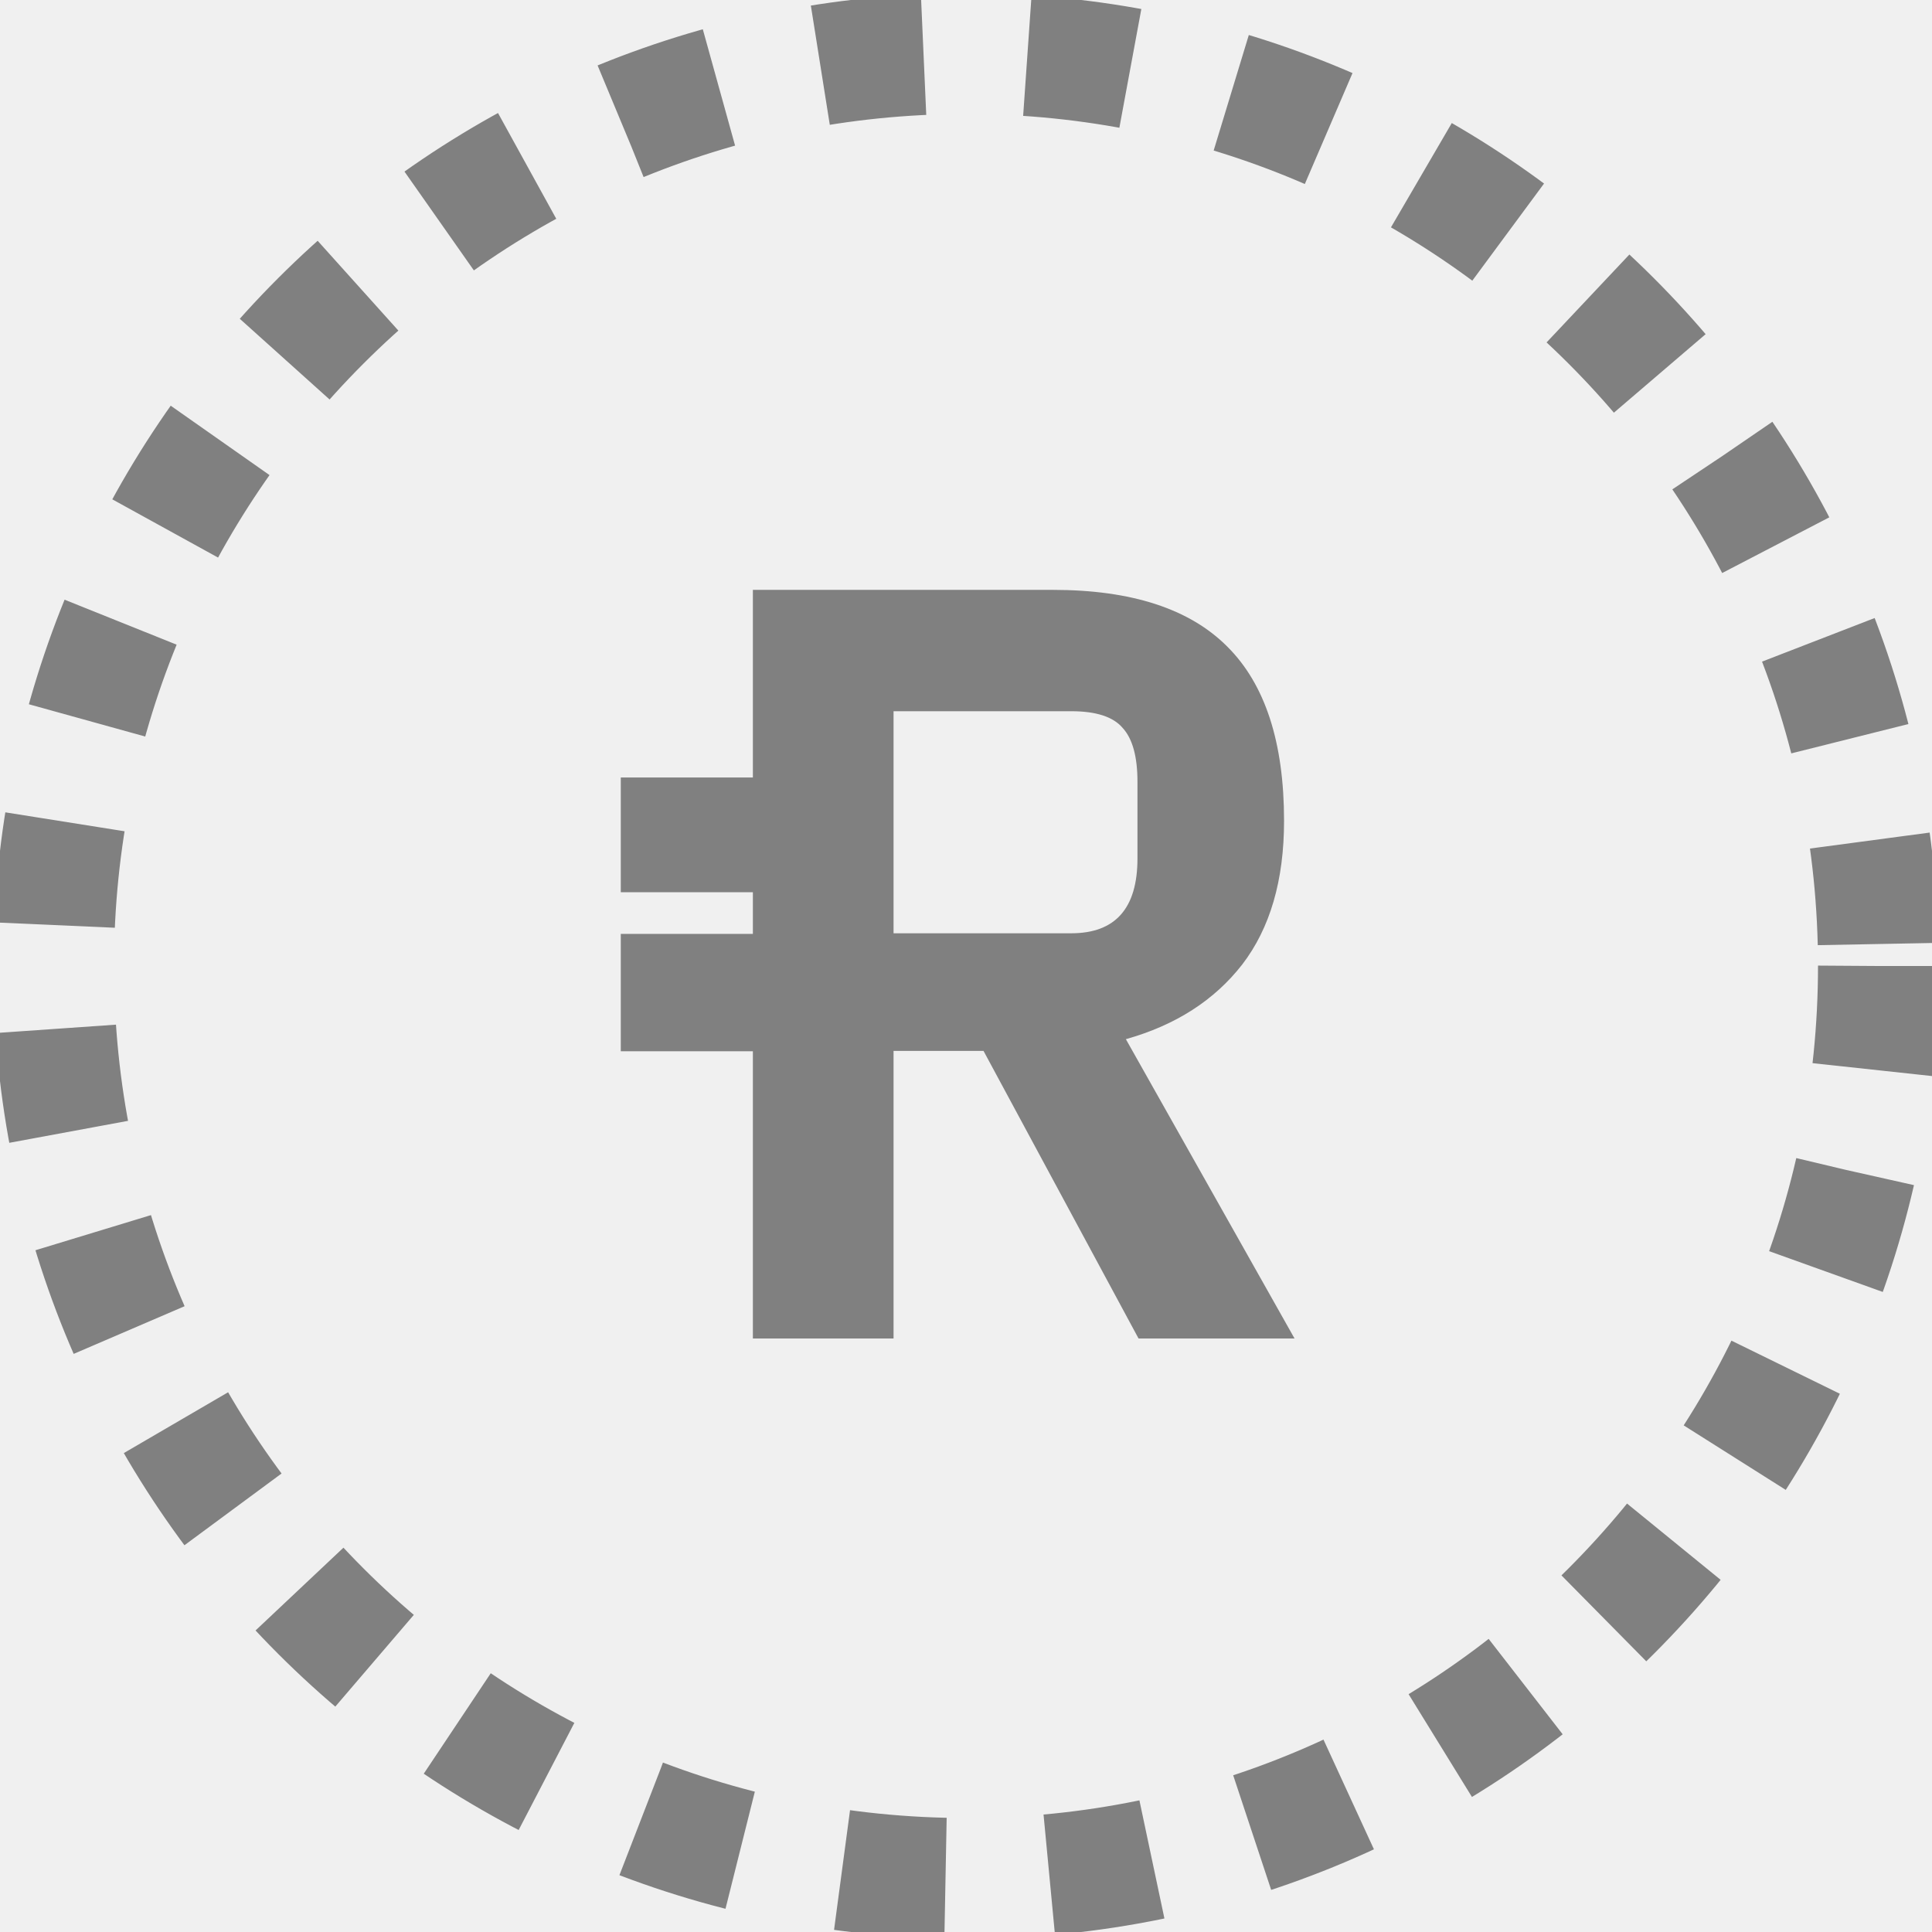
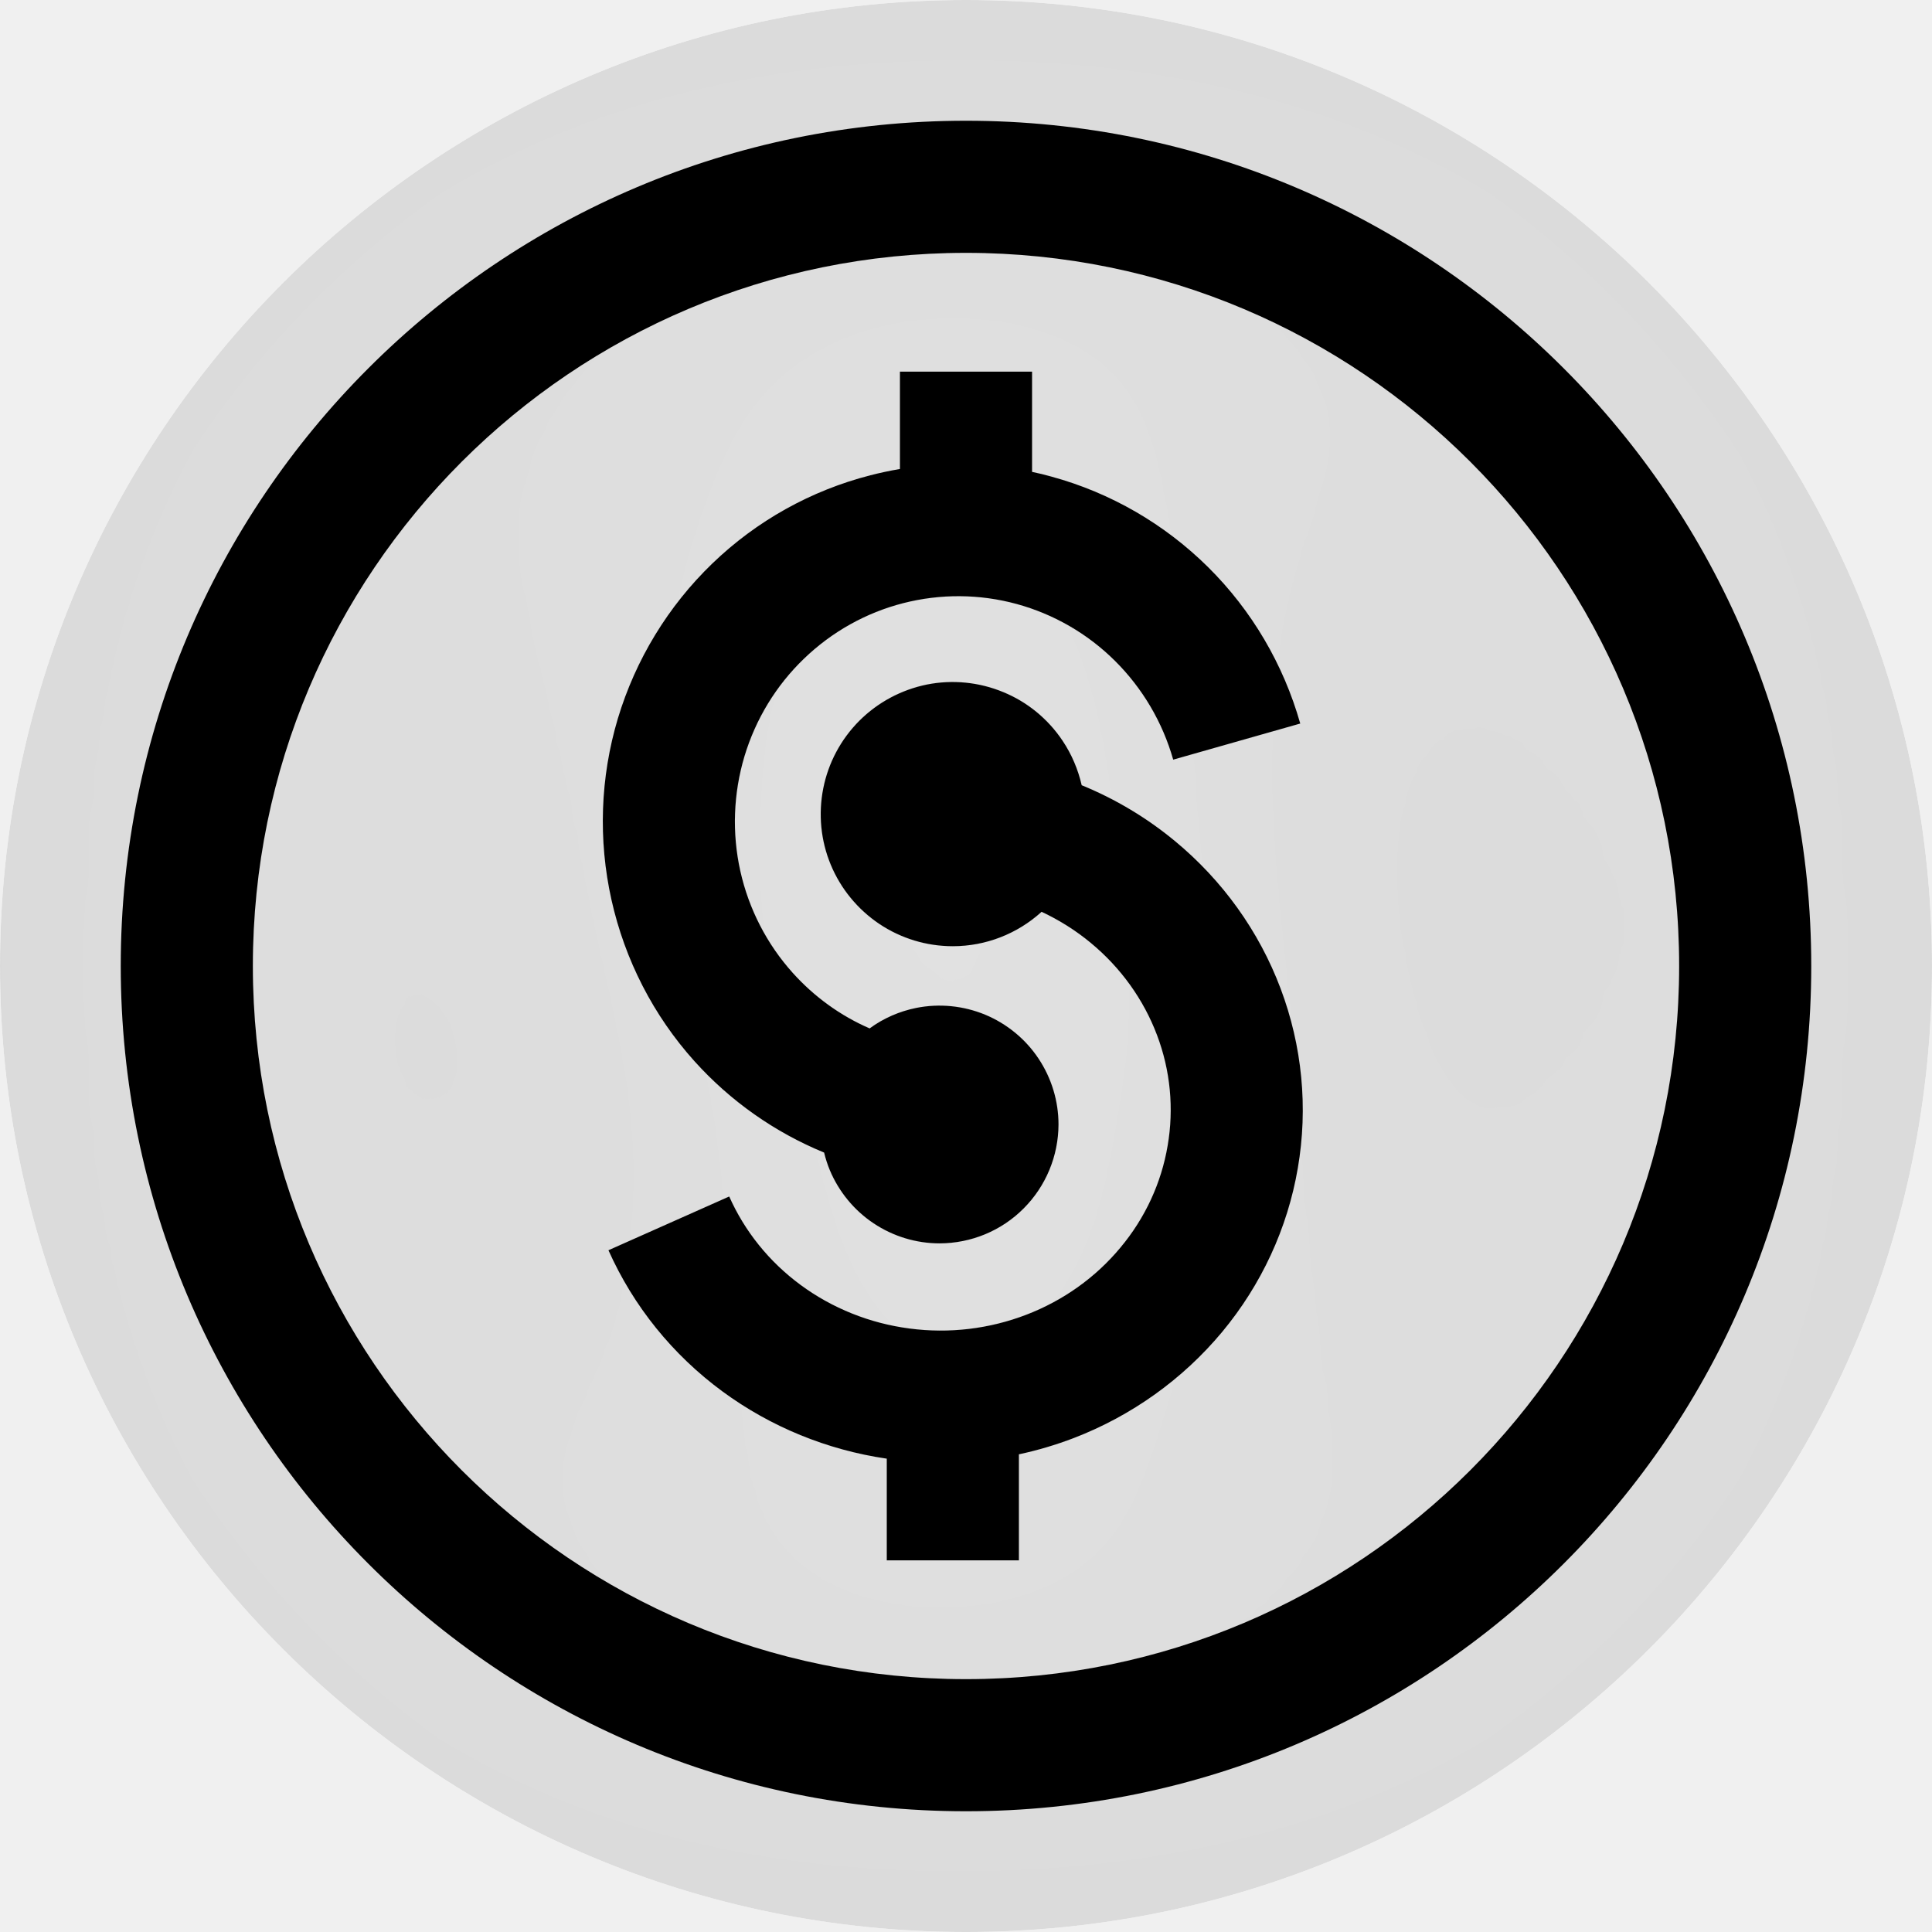
<svg xmlns="http://www.w3.org/2000/svg" width="16" height="16" viewBox="0 0 16 16" fill="none">
-   <circle cx="8" cy="8" r="7.556" stroke="grey" strokeWidth="0.889" stroke-dasharray="0.86 0.86" />
-   <path fill-rule="evenodd" clip-rule="evenodd" d="M6.235 11.085V8.706H5.141V7.734H6.235V7.389H5.141V6.439H6.235V4.885H8.719C9.371 4.885 9.853 5.042 10.165 5.356C10.478 5.668 10.634 6.149 10.634 6.798C10.634 7.291 10.518 7.687 10.288 7.987C10.057 8.284 9.736 8.49 9.324 8.606L10.721 11.085H9.429L8.145 8.703H7.4V11.085H6.235ZM7.4 7.729H8.872C9.237 7.729 9.42 7.522 9.42 7.11V6.474C9.42 6.266 9.379 6.117 9.297 6.028C9.219 5.936 9.077 5.89 8.872 5.89H7.4V7.729Z" fill="grey" />
+   <g clip-path="url(#clip0_5820_372910)">
+     <mask id="mask0_5820_372910" style="mask-type:alpha" maskUnits="userSpaceOnUse" x="0" y="0" width="16" height="16">
+       <rect width="16" height="16" rx="8" fill="#D9D9D9" />
+     </mask>
+     <g mask="url(#mask0_5820_372910)">
+       <rect width="16" height="16" rx="8" fill="#D9D9D9" />
+       <g filter="url(#filter0_d_5820_372910)">
+         <path fill-rule="evenodd" clip-rule="evenodd" d="M13.906 8C13.906 11.262 11.262 13.906 8 13.906C4.738 13.906 2.094 11.262 2.094 8C2.094 4.738 4.738 2.094 8 2.094C11.262 2.094 13.906 4.738 13.906 8ZM15 8C15 11.866 11.866 15 8 15C4.134 15 1 11.866 1 8C1 4.134 4.134 1 8 1C11.866 1 15 4.134 15 8ZM8.547 3.908V3.078H7.453V3.884C7.371 3.898 7.29 3.915 7.209 3.936C6.716 4.062 6.265 4.314 5.899 4.667C5.533 5.02 5.264 5.462 5.117 5.95C4.971 6.438 4.953 6.955 5.064 7.452C5.175 7.949 5.411 8.41 5.751 8.788C6.049 9.119 6.416 9.377 6.825 9.545C6.837 9.594 6.852 9.642 6.872 9.69C6.947 9.869 7.073 10.023 7.235 10.131C7.397 10.239 7.587 10.297 7.782 10.297C8.043 10.296 8.293 10.193 8.477 10.008C8.661 9.824 8.765 9.574 8.766 9.313C8.766 9.118 8.708 8.928 8.6 8.766C8.492 8.604 8.338 8.478 8.158 8.403C7.978 8.329 7.78 8.309 7.589 8.347C7.449 8.375 7.316 8.433 7.202 8.517C6.96 8.412 6.743 8.255 6.565 8.057C6.351 7.819 6.201 7.528 6.131 7.214C6.061 6.9 6.073 6.572 6.165 6.264C6.258 5.955 6.427 5.677 6.658 5.455C6.889 5.232 7.172 5.074 7.48 4.995C7.789 4.916 8.112 4.918 8.42 5.002C8.727 5.086 9.008 5.248 9.235 5.474C9.462 5.7 9.628 5.981 9.716 6.291L10.768 5.992C10.629 5.502 10.367 5.056 10.006 4.698C9.645 4.34 9.198 4.081 8.707 3.947C8.654 3.932 8.601 3.919 8.547 3.908ZM7.891 7.836C7.674 7.836 7.463 7.772 7.283 7.652C7.103 7.531 6.963 7.361 6.88 7.161C6.797 6.961 6.776 6.741 6.818 6.529C6.86 6.317 6.964 6.122 7.117 5.969C7.27 5.816 7.465 5.712 7.677 5.669C7.889 5.627 8.109 5.649 8.309 5.732C8.509 5.814 8.68 5.955 8.8 6.135C8.875 6.247 8.928 6.372 8.958 6.503C9.237 6.617 9.498 6.773 9.731 6.966C10.124 7.291 10.426 7.711 10.605 8.186C10.784 8.661 10.834 9.173 10.748 9.673C10.663 10.172 10.446 10.64 10.12 11.032C9.794 11.423 9.371 11.725 8.893 11.909C8.744 11.966 8.592 12.011 8.438 12.044V12.922H7.344V12.08C6.851 12.008 6.383 11.817 5.983 11.523C5.571 11.22 5.246 10.818 5.039 10.354L6.039 9.909C6.167 10.197 6.37 10.45 6.631 10.642C6.892 10.834 7.202 10.959 7.53 11.002C7.859 11.046 8.193 11.006 8.5 10.888C8.807 10.77 9.075 10.578 9.279 10.332C9.484 10.087 9.618 9.796 9.67 9.488C9.723 9.181 9.693 8.865 9.582 8.572C9.471 8.278 9.283 8.015 9.034 7.809C8.91 7.706 8.773 7.62 8.626 7.551C8.425 7.734 8.163 7.836 7.891 7.836Z" fill="black" />
+       </g>
+     </g>
+   </g>
+   <defs>
+     <filter id="filter0_d_5820_372910" x="-5.774" y="-5.774" width="27.548" height="27.548" filterUnits="userSpaceOnUse" color-interpolation-filters="sRGB">
+       <feFlood flood-opacity="0" result="BackgroundImageFix" />
+       <feColorMatrix in="SourceAlpha" type="matrix" values="0 0 0 0 0 0 0 0 0 0 0 0 0 0 0 0 0 0 127 0" result="hardAlpha" />
+       <feOffset />
+       <feGaussianBlur stdDeviation="3.387" />
+       <feComposite in2="hardAlpha" operator="out" />
+       <feColorMatrix type="matrix" values="0 0 0 0 1 0 0 0 0 1 0 0 0 0 1 0 0 0 0.35 0" />
+       <feBlend mode="normal" in2="BackgroundImageFix" result="effect1_dropShadow_5820_372910" />
+       <feBlend mode="normal" in="SourceGraphic" in2="effect1_dropShadow_5820_372910" result="shape" />
+     </filter>
+     <clipPath id="clip0_5820_372910">
+       <rect width="16" height="16" fill="white" />
+     </clipPath>
+   </defs>
</svg>
